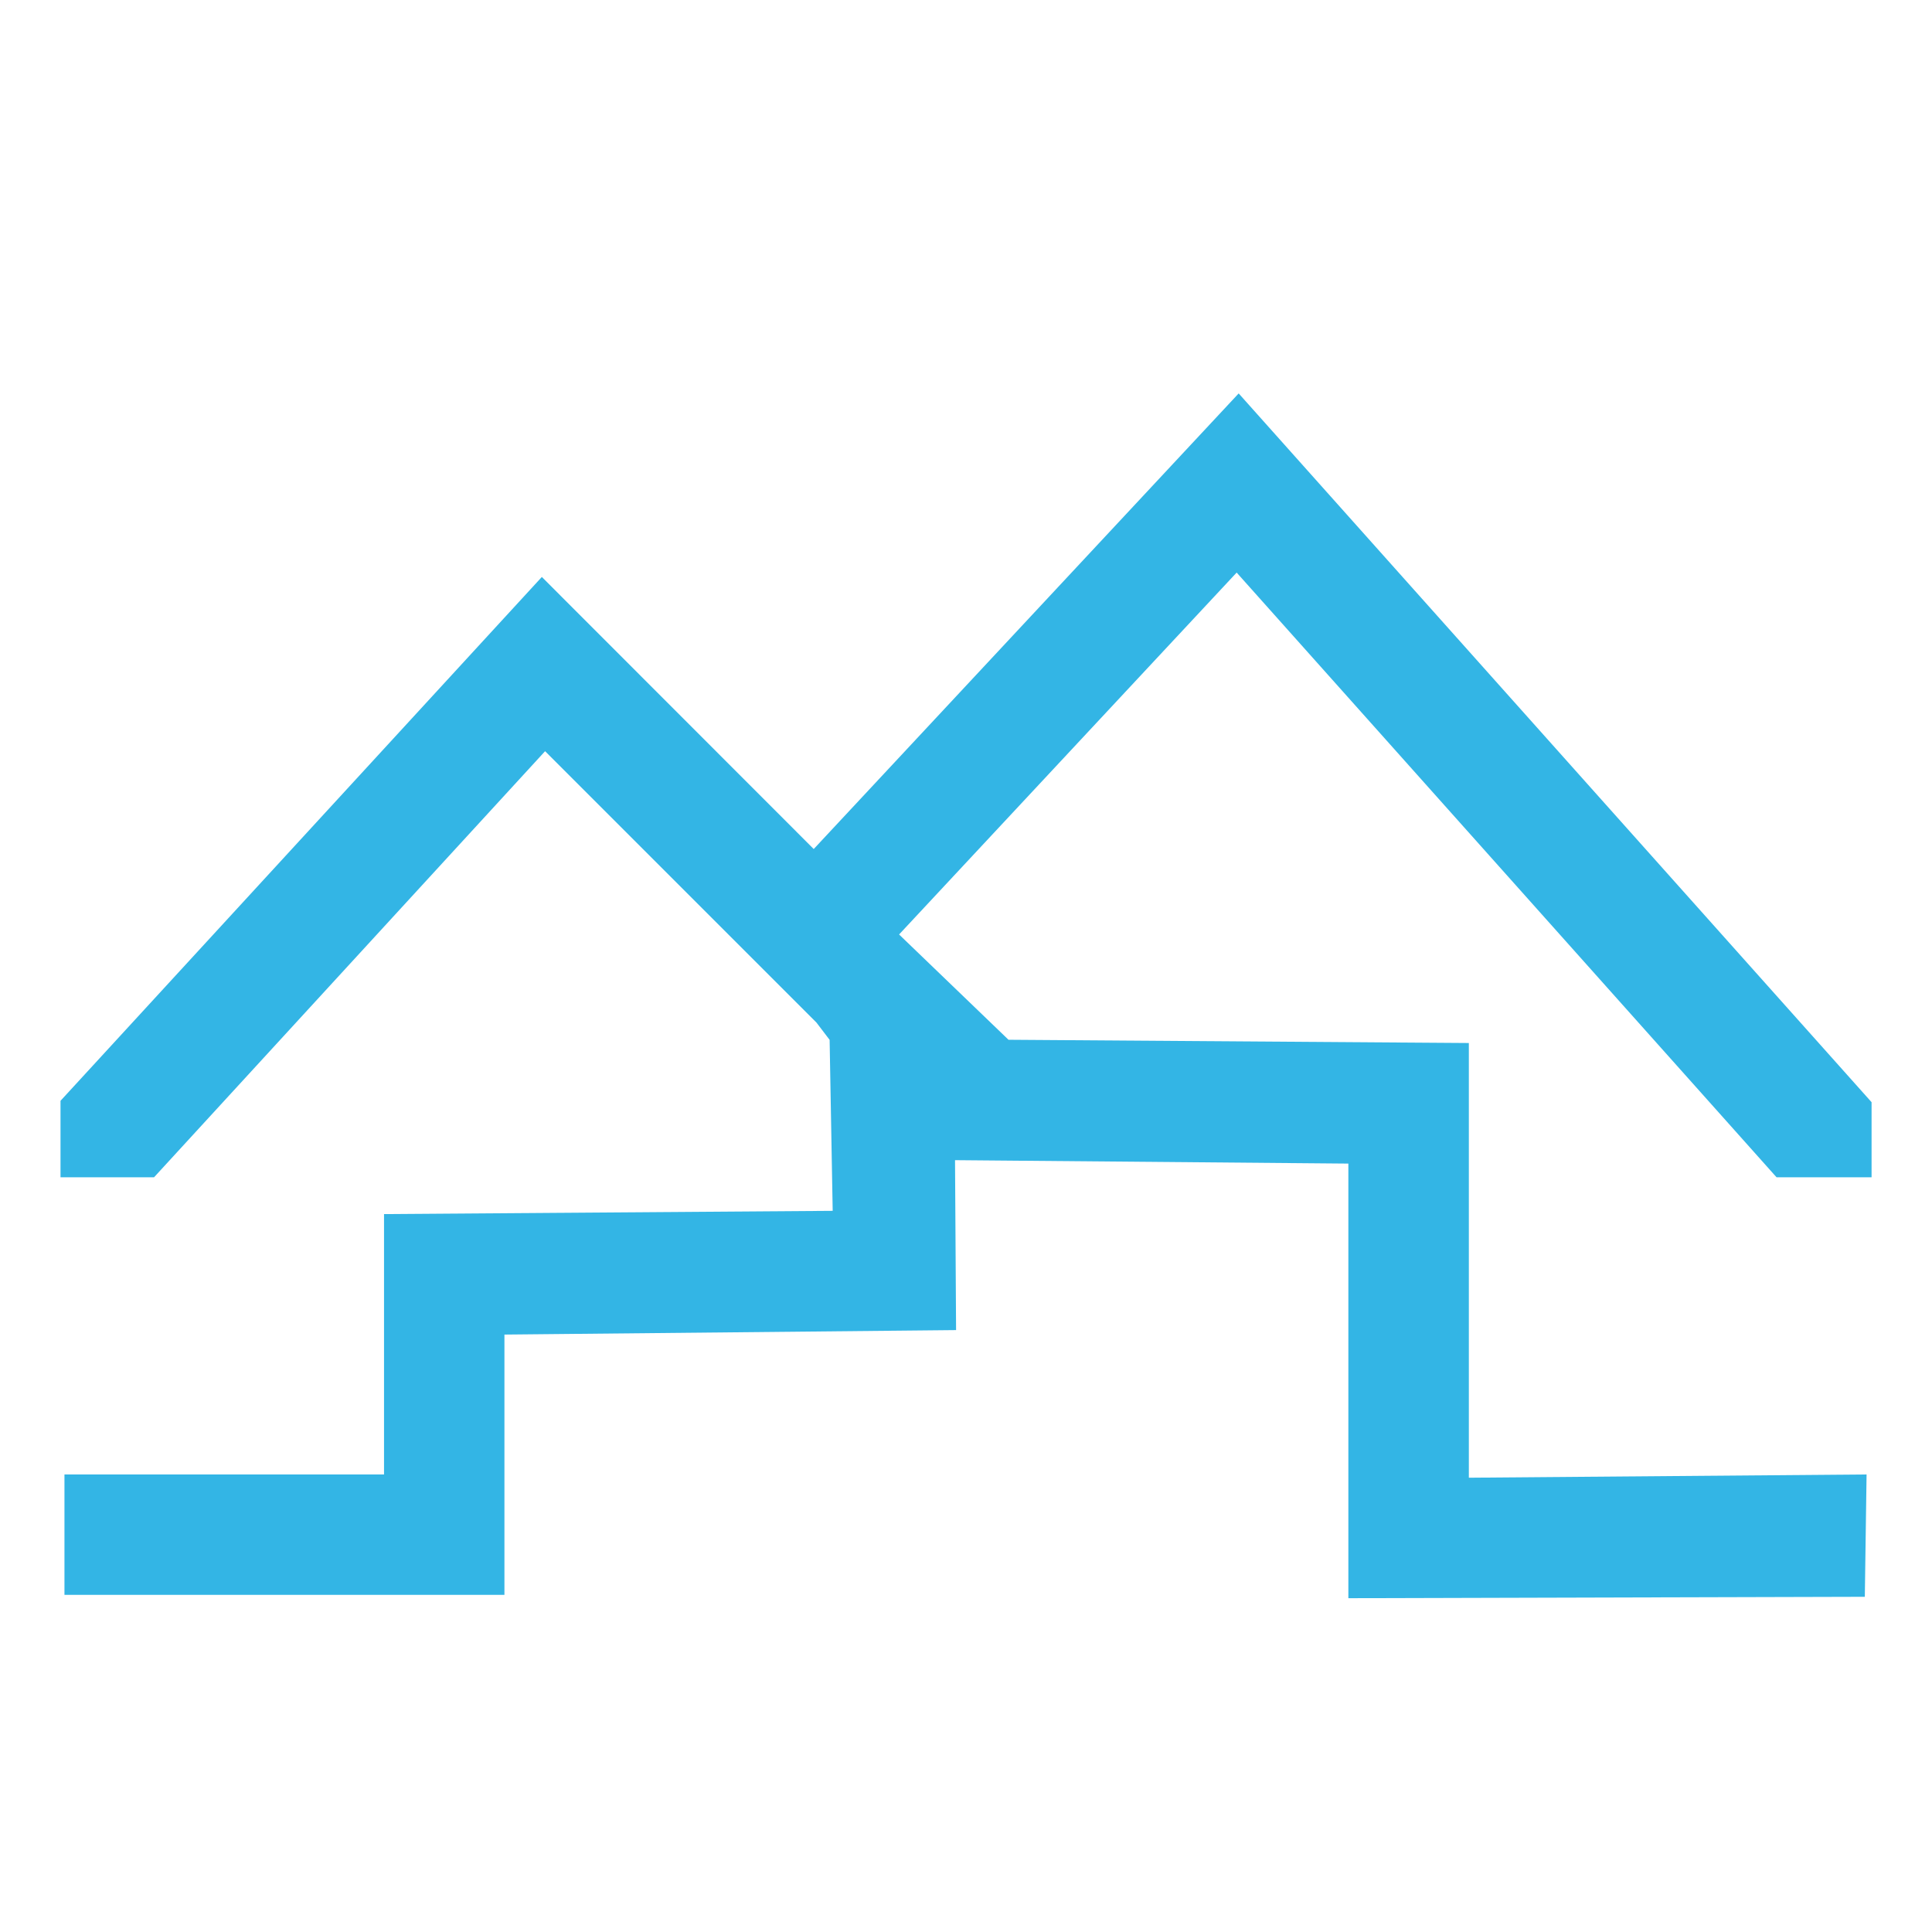
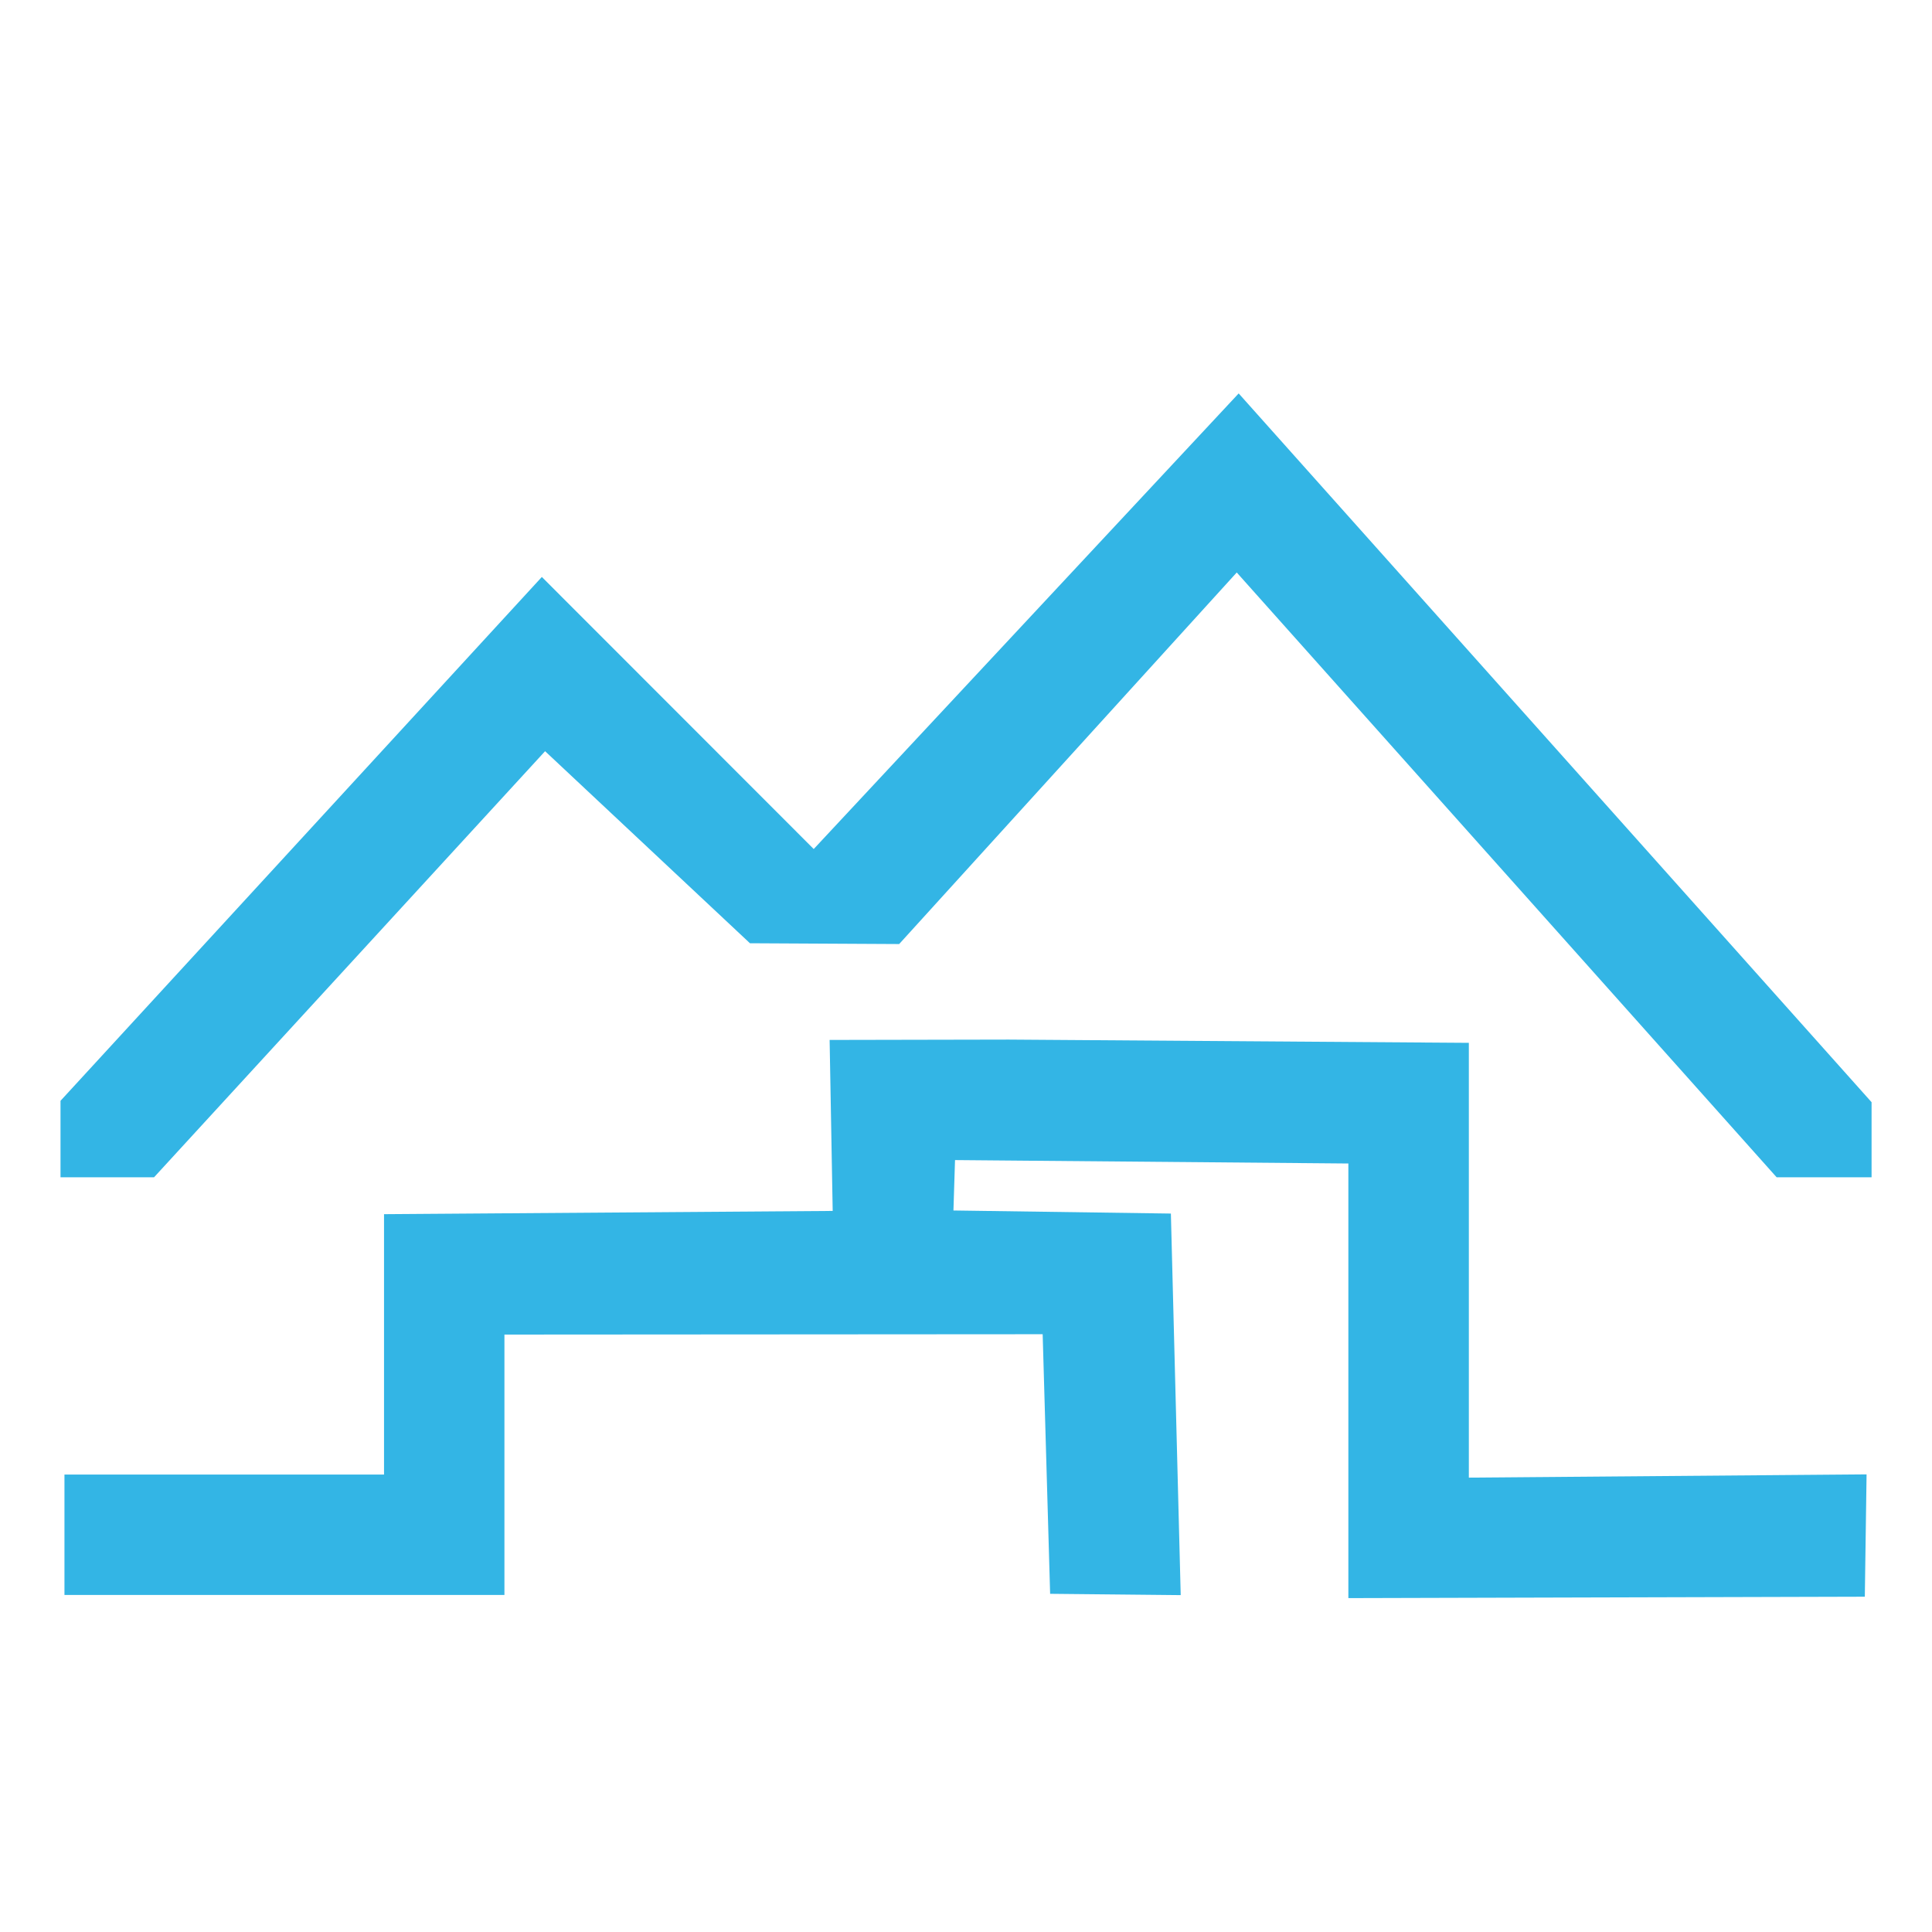
<svg xmlns="http://www.w3.org/2000/svg" width="22" height="22" viewBox="0 0 22 22">
-   <path d="M 14.105,4.48 9.266,9.668 6.17,6.57 0.689,12.535 V 13.406 H 1.754 l 4.453,-4.852 3.09,3.09 0.15,0.197 0.035,1.947 -5.109,0.037 v 2.965 H 0.734 v 1.371 H 5.744 V 15.197 L 10.887,15.146 10.875,13.211 15.354,13.25 v 4.949 l 5.881,-0.016 0.02,-1.393 -4.529,0.037 V 11.877 L 11.484,11.84 10.238,10.641 14.082,6.52 20.23,13.406 H 21.312 v -0.855 z" style="fill:#33b5e5;" />
+   <path style="fill:#33b5e5;" d="m 9.447,11.842 0.035,1.947 -5.109,0.037 v 2.965 H 0.734 v 1.371 h 5.01 v -2.965 l 6.129,-0.004 0.085,2.956 1.487,0.015 -0.112,-4.345 -2.476,-0.035 0.018,-0.574 4.479,0.039 v 4.949 l 5.881,-0.016 0.02,-1.393 -4.529,0.037 v -4.951 l -5.24,-0.037 z" />
+   <path style="fill:#33b5e5;" d="M 14.105,4.48 9.266,9.668 6.17,6.57 0.689,12.535 V 13.406 H 1.754 l 4.453,-4.852 2.333,2.187 1.699,0.009 3.844,-4.231 6.148,6.887 H 21.312 v -0.855 z" />
</svg>
